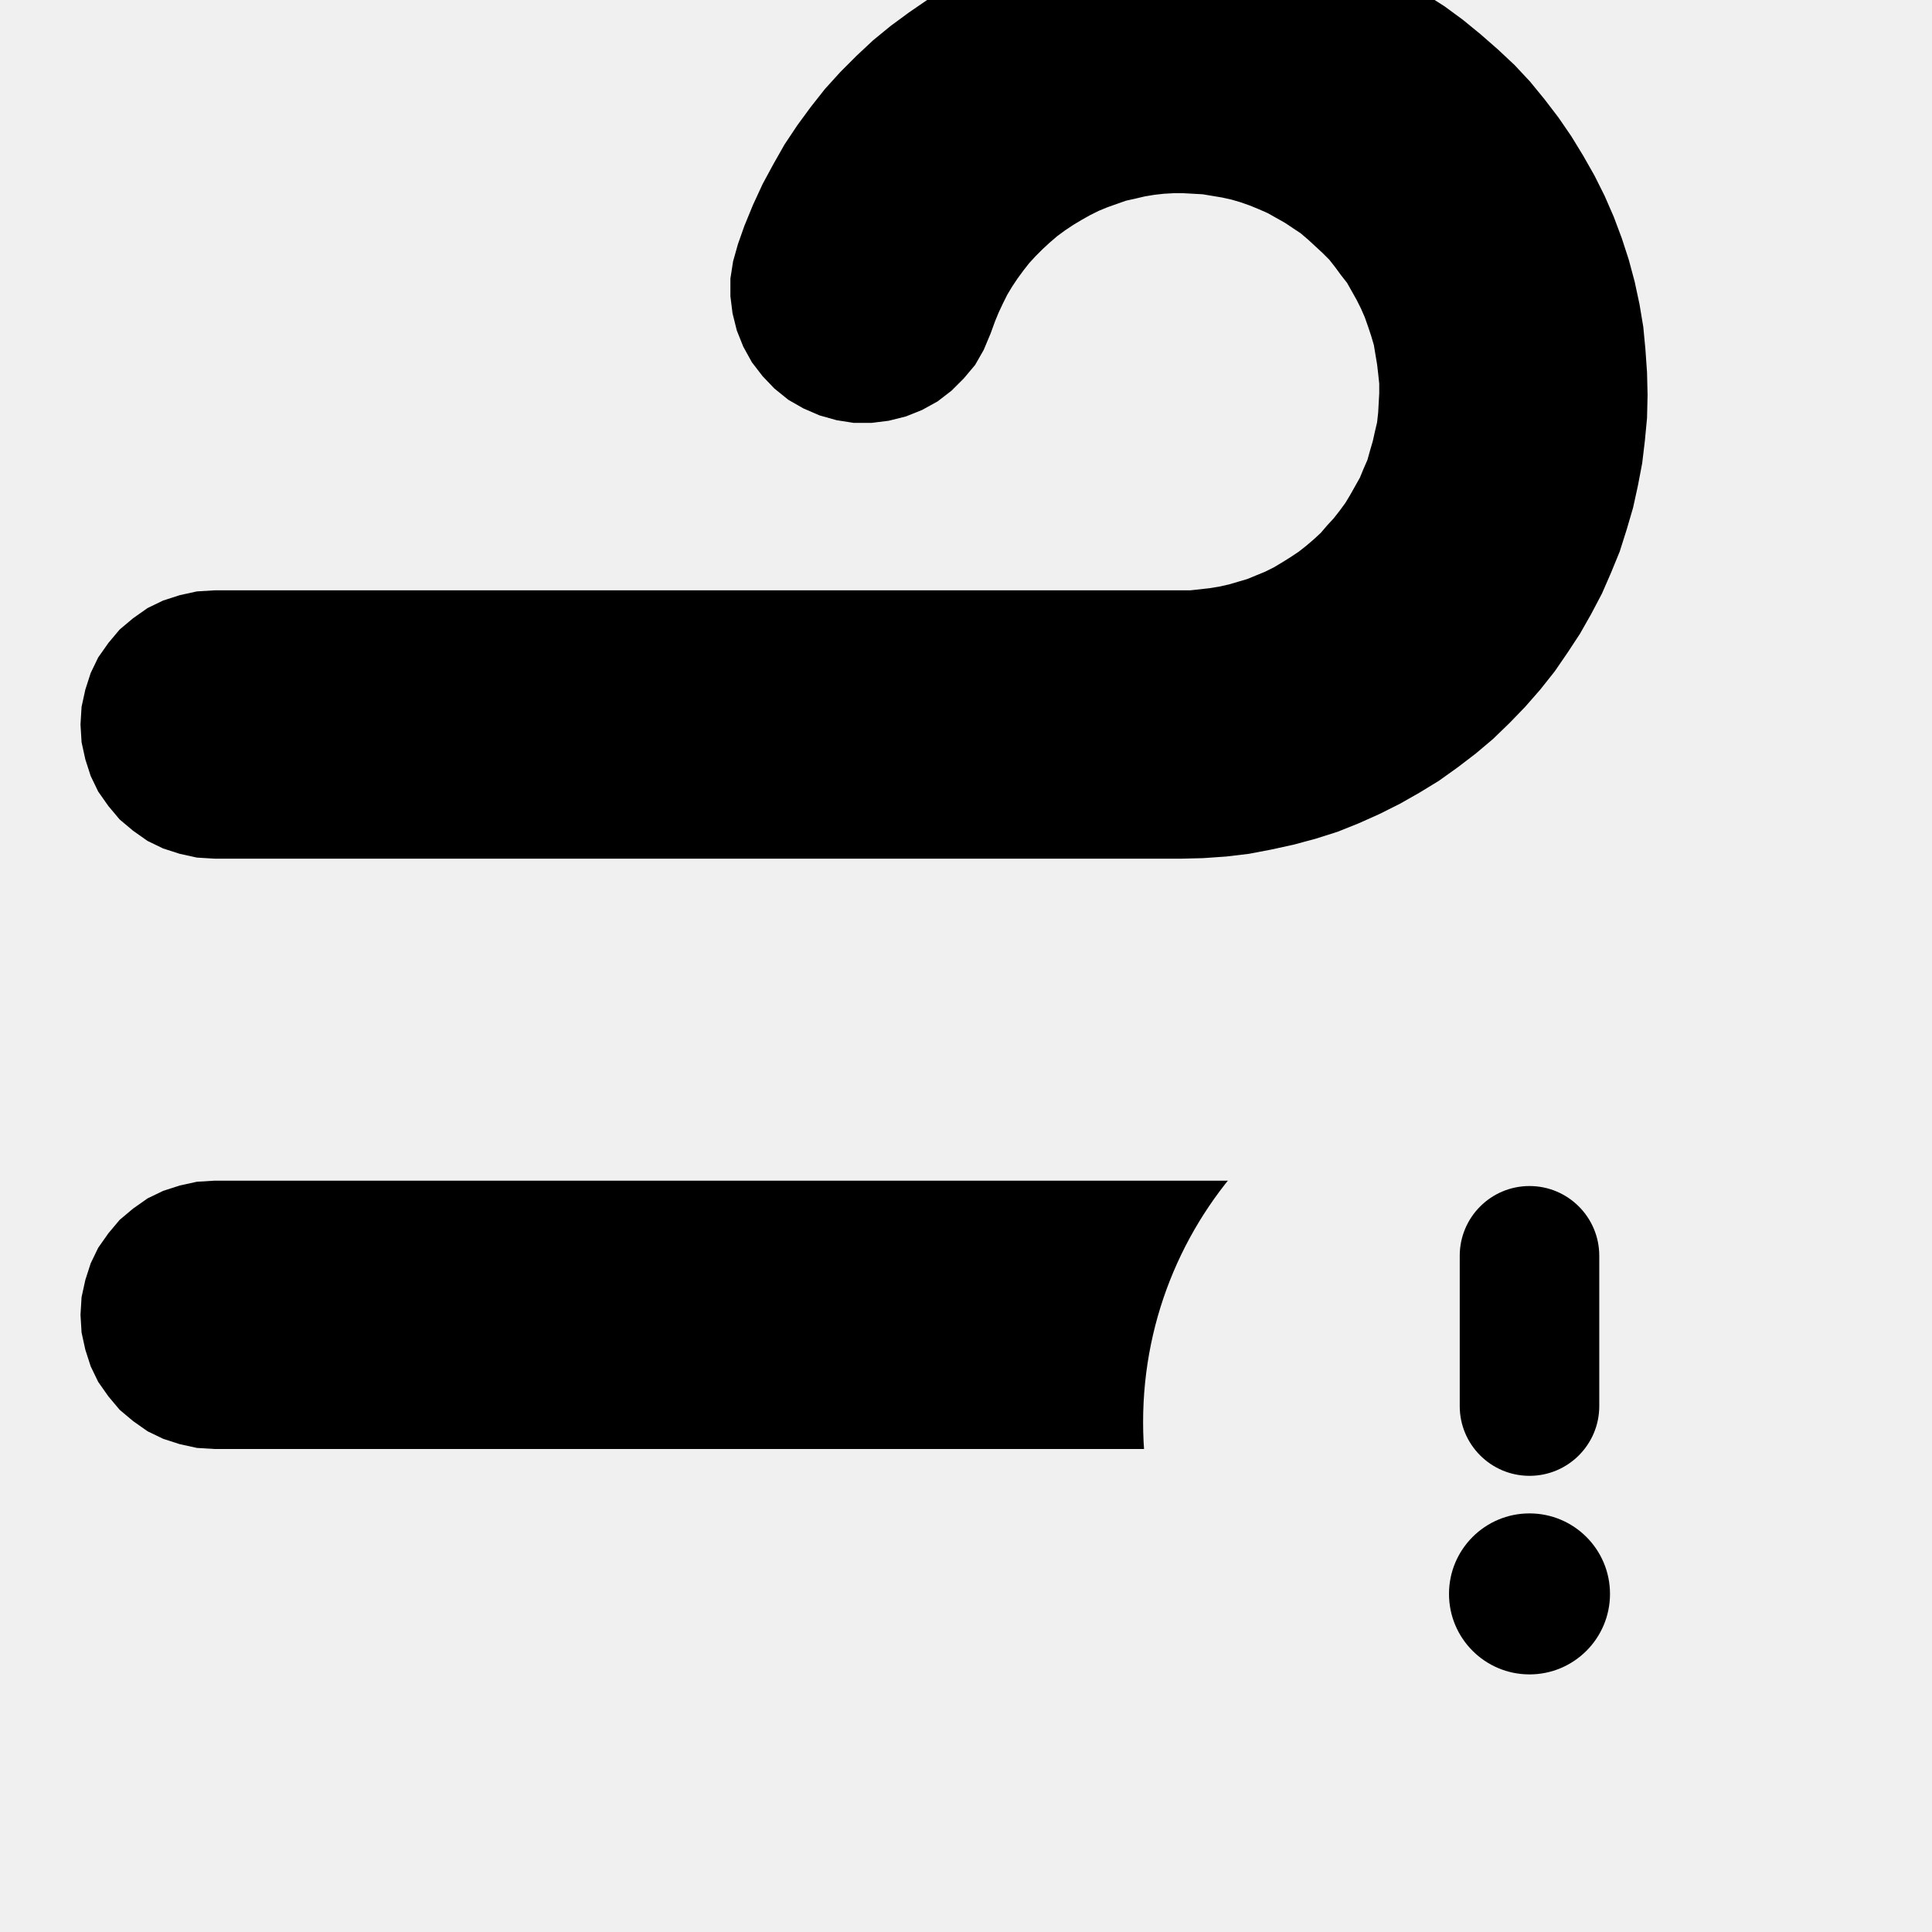
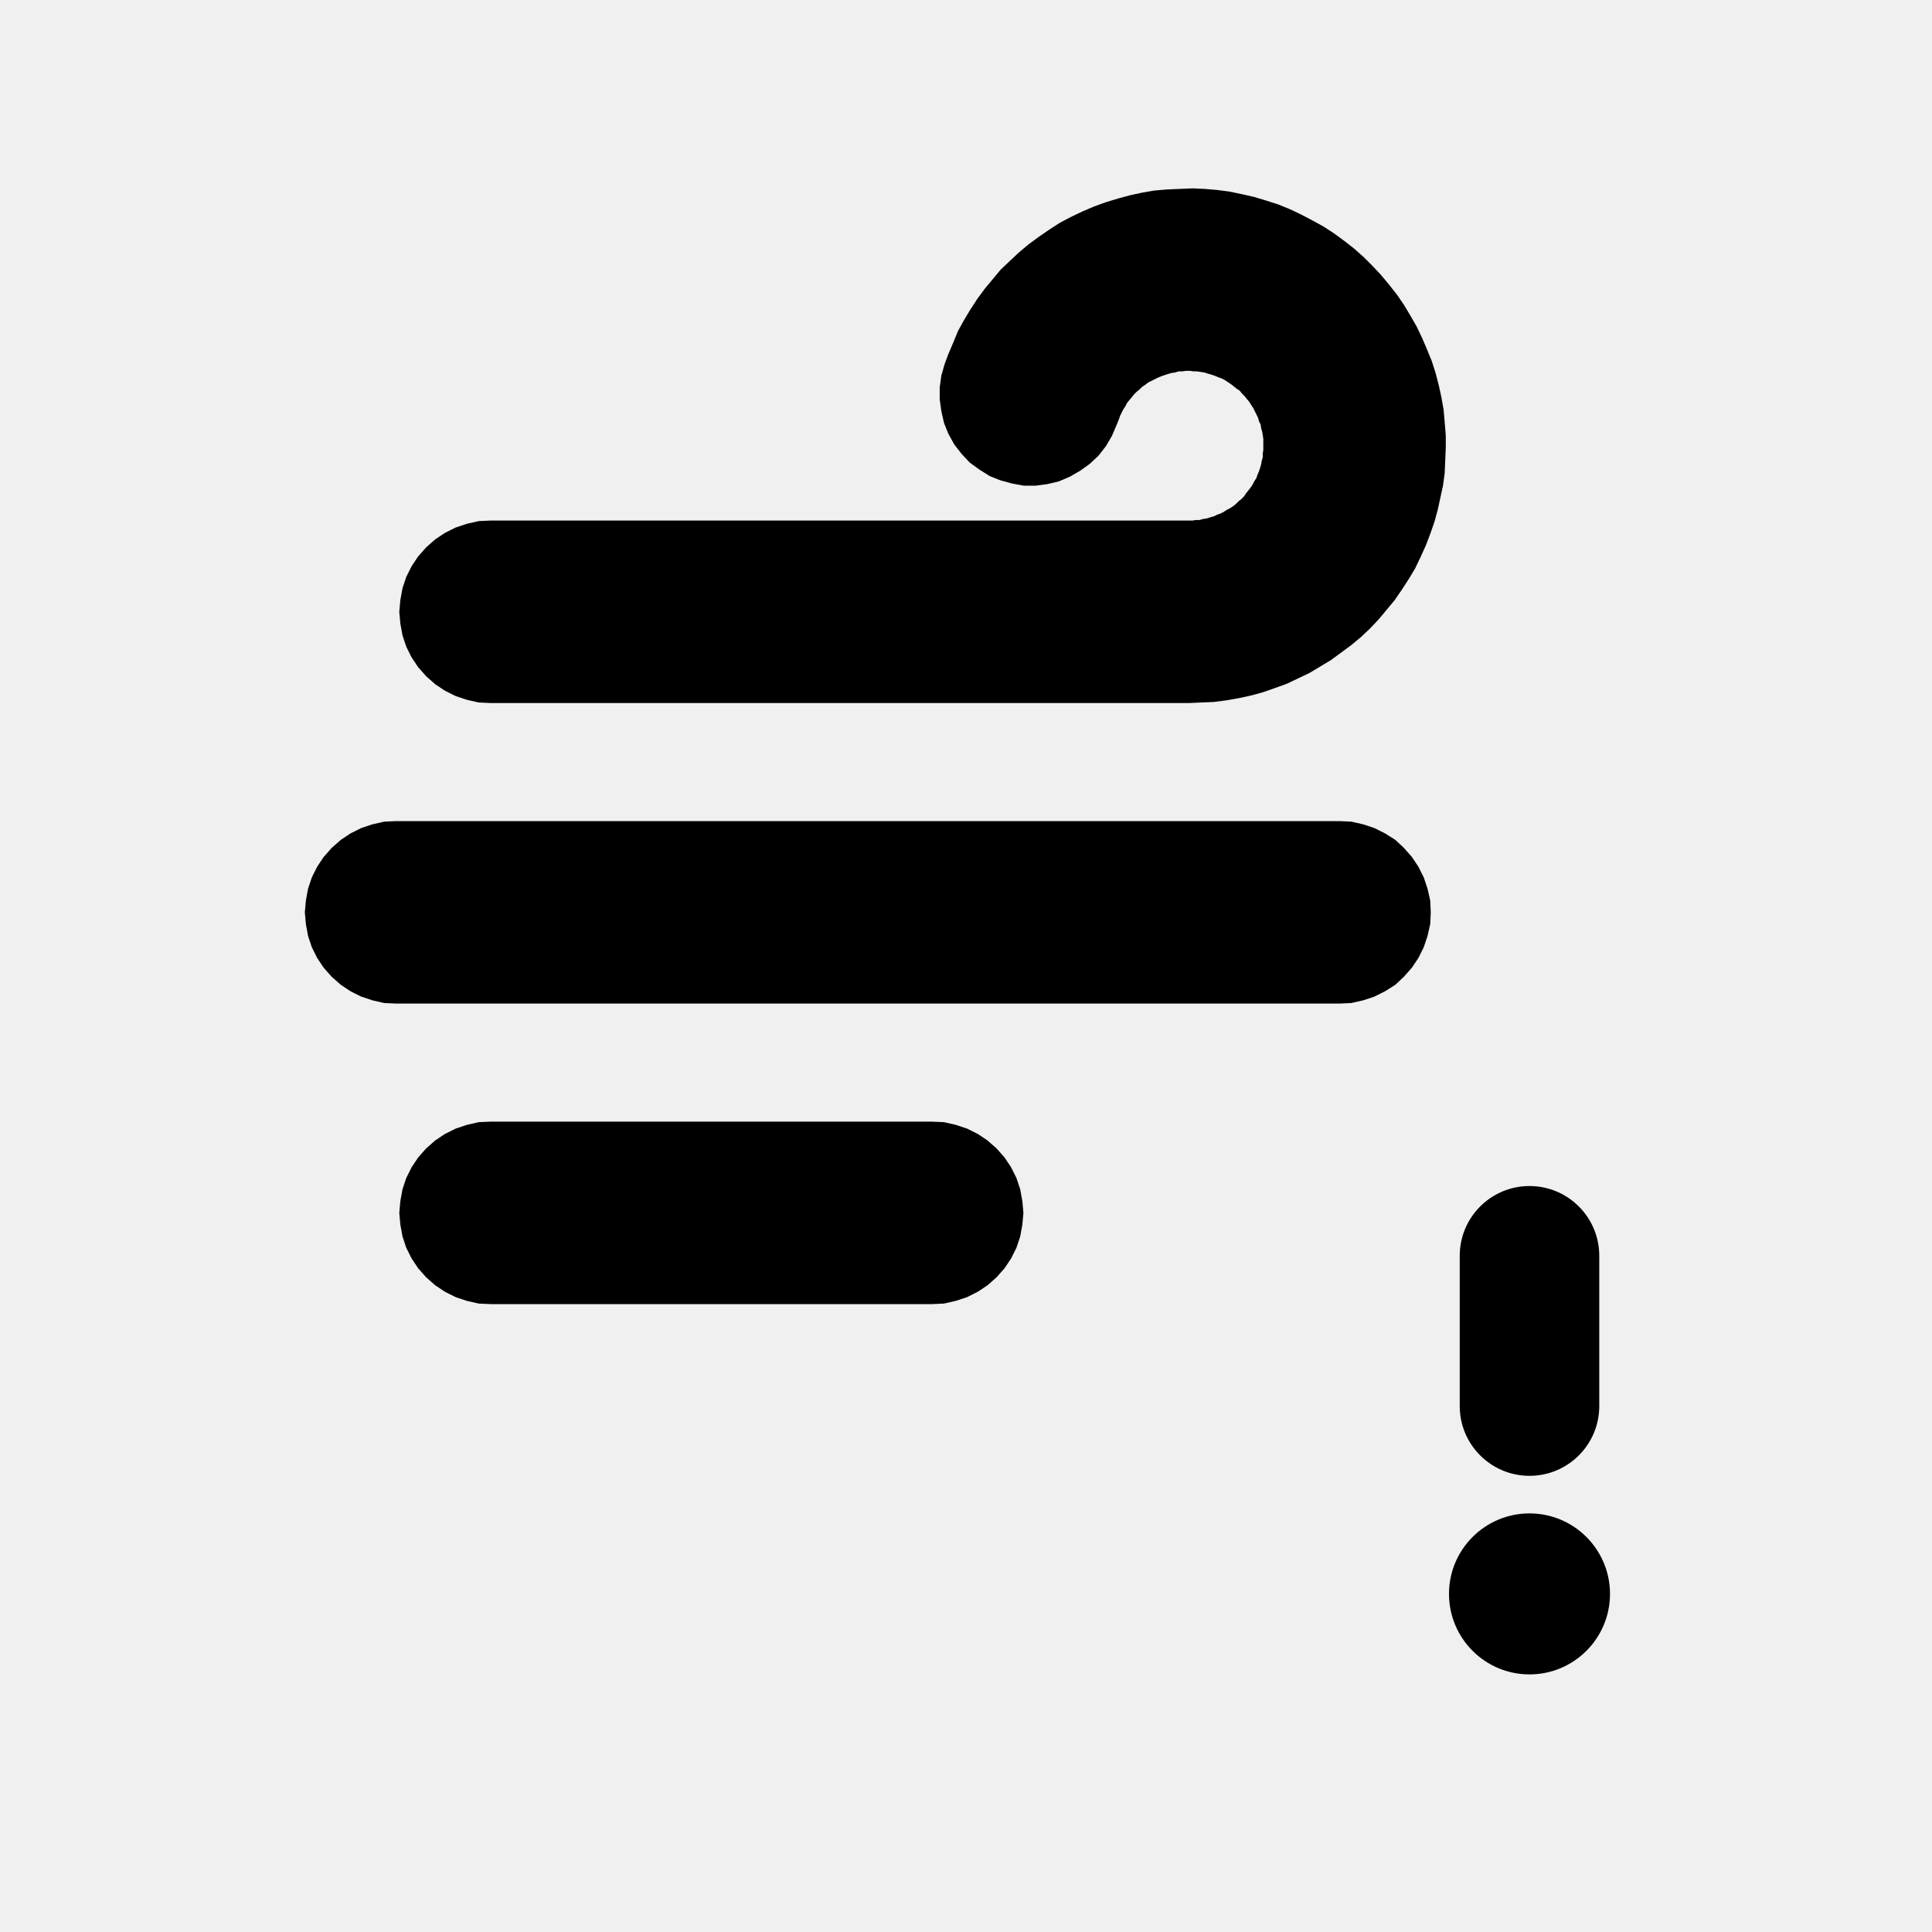
<svg xmlns="http://www.w3.org/2000/svg" width="36" height="36" viewBox="0 0 36 36">
  <defs>
    <mask id="knockout">
      <rect width="36.0" height="36.0" fill="white" />
      <circle cx="28.5" cy="26.5" r="7.2" fill="black" />
    </mask>
  </defs>
  <g fill="#000000" mask="url(#knockout)">
-     <path d="M4.00,16.00 L4.45,16.00 L4.90,16.00 L5.35,16.00 L5.80,16.00 L6.25,16.00 L6.70,16.00 L7.15,16.00 L7.60,16.00 L8.05,16.00 L8.50,16.00 L8.95,16.00 L9.40,16.00 L9.85,16.00 L10.30,16.00 L10.75,16.00 L11.20,16.00 L11.65,16.00 L12.10,16.00 L12.55,16.00 L13.00,16.00 L13.45,16.00 L13.90,16.00 L14.35,16.00 L14.80,16.00 L15.25,16.00 L15.70,16.00 L16.15,16.00 L16.60,16.00 L17.05,16.00 L17.50,16.00 L17.95,16.00 L18.40,16.00 L18.85,16.00 L19.30,16.00 L19.75,16.00 L20.20,16.00 L20.65,16.00 L21.10,16.00 L21.55,16.00 L22.02,16.00 L22.42,15.99 L22.85,15.96 L23.27,15.91 L23.69,15.83 L24.10,15.74 L24.51,15.63 L24.92,15.50 L25.32,15.34 L25.70,15.17 L26.08,14.98 L26.45,14.77 L26.81,14.55 L27.16,14.30 L27.50,14.04 L27.82,13.77 L28.13,13.47 L28.42,13.17 L28.70,12.85 L28.97,12.51 L29.21,12.16 L29.44,11.81 L29.65,11.44 L29.85,11.06 L30.02,10.67 L30.18,10.28 L30.31,9.87 L30.43,9.46 L30.52,9.05 L30.60,8.63 L30.65,8.21 L30.69,7.79 L30.70,7.36 L30.69,6.94 L30.66,6.51 L30.62,6.09 L30.55,5.67 L30.46,5.25 L30.35,4.84 L30.22,4.44 L30.07,4.04 L29.90,3.65 L29.71,3.27 L29.50,2.90 L29.28,2.54 L29.04,2.19 L28.78,1.85 L28.51,1.52 L28.22,1.21 L27.91,0.92 L27.59,0.64 L27.26,0.37 L26.92,0.12 L26.56,-0.11 L26.19,-0.32 L25.81,-0.52 L25.43,-0.70 L25.03,-0.85 L24.63,-0.99 L24.22,-1.11 L23.81,-1.21 L23.39,-1.29 L22.97,-1.35 L22.55,-1.38 L22.12,-1.40 L21.70,-1.39 L21.27,-1.37 L20.85,-1.32 L20.43,-1.26 L20.01,-1.17 L19.60,-1.06 L19.20,-0.94 L18.80,-0.79 L18.41,-0.62 L18.02,-0.44 L17.65,-0.23 L17.29,-0.01 L16.94,0.23 L16.60,0.48 L16.27,0.75 L15.96,1.04 L15.66,1.34 L15.37,1.66 L15.11,1.99 L14.86,2.33 L14.62,2.69 L14.41,3.06 L14.21,3.43 L14.03,3.82 L13.87,4.21 L13.75,4.55 L13.75,4.55 L13.66,4.87 L13.61,5.19 L13.61,5.52 L13.65,5.84 L13.73,6.16 L13.85,6.46 L14.01,6.75 L14.21,7.01 L14.43,7.24 L14.69,7.45 L14.97,7.61 L15.27,7.74 L15.59,7.83 L15.91,7.88 L16.24,7.88 L16.56,7.84 L16.88,7.76 L17.18,7.64 L17.47,7.48 L17.73,7.28 L17.96,7.05 L18.17,6.80 L18.33,6.52 L18.46,6.21 L18.46,6.21 L18.54,5.99 L18.61,5.82 L18.69,5.65 L18.77,5.49 L18.86,5.34 L18.96,5.19 L19.07,5.04 L19.18,4.90 L19.30,4.77 L19.43,4.64 L19.56,4.52 L19.70,4.40 L19.85,4.29 L20.00,4.19 L20.15,4.10 L20.31,4.01 L20.47,3.93 L20.64,3.86 L20.81,3.80 L20.98,3.74 L21.16,3.70 L21.33,3.66 L21.51,3.63 L21.69,3.61 L21.87,3.60 L22.05,3.60 L22.23,3.61 L22.41,3.62 L22.59,3.65 L22.77,3.68 L22.95,3.72 L23.12,3.77 L23.29,3.83 L23.46,3.90 L23.62,3.97 L23.78,4.06 L23.94,4.15 L24.09,4.25 L24.24,4.35 L24.38,4.47 L24.51,4.59 L24.64,4.71 L24.77,4.84 L24.88,4.98 L24.99,5.13 L25.10,5.27 L25.19,5.43 L25.28,5.59 L25.36,5.75 L25.43,5.91 L25.49,6.08 L25.55,6.26 L25.60,6.43 L25.63,6.61 L25.66,6.79 L25.68,6.96 L25.70,7.15 L25.70,7.33 L25.69,7.51 L25.68,7.69 L25.66,7.87 L25.62,8.04 L25.58,8.22 L25.53,8.39 L25.48,8.57 L25.41,8.73 L25.34,8.90 L25.25,9.06 L25.16,9.22 L25.07,9.37 L24.96,9.52 L24.85,9.66 L24.73,9.79 L24.61,9.93 L24.48,10.05 L24.34,10.17 L24.20,10.28 L24.05,10.38 L23.89,10.48 L23.74,10.57 L23.58,10.65 L23.41,10.72 L23.24,10.79 L23.07,10.84 L22.90,10.89 L22.72,10.93 L22.54,10.96 L22.36,10.98 L22.18,11.00 L21.98,11.00 L21.55,11.00 L21.10,11.00 L20.65,11.00 L20.20,11.00 L19.75,11.00 L19.30,11.00 L18.85,11.00 L18.40,11.00 L17.95,11.00 L17.50,11.00 L17.05,11.00 L16.60,11.00 L16.15,11.00 L15.70,11.00 L15.25,11.00 L14.80,11.00 L14.35,11.00 L13.90,11.00 L13.45,11.00 L13.00,11.00 L12.55,11.00 L12.10,11.00 L11.65,11.00 L11.20,11.00 L10.75,11.00 L10.30,11.00 L9.85,11.00 L9.40,11.00 L8.95,11.00 L8.50,11.00 L8.05,11.00 L7.60,11.00 L7.15,11.00 L6.70,11.00 L6.25,11.00 L5.80,11.00 L5.35,11.00 L4.90,11.00 L4.45,11.00 L4.00,11.00 L4.00,11.00 L3.67,11.02 L3.35,11.09 L3.04,11.19 L2.75,11.33 L2.48,11.52 L2.23,11.73 L2.02,11.98 L1.83,12.25 L1.69,12.54 L1.59,12.85 L1.52,13.17 L1.50,13.50 L1.52,13.83 L1.59,14.15 L1.69,14.46 L1.83,14.75 L2.02,15.02 L2.23,15.27 L2.48,15.48 L2.75,15.67 L3.04,15.81 L3.35,15.91 L3.67,15.98 L4.00,16.00 Z" />
-     <path d="M4.00,27.00 L4.55,27.00 L5.10,27.00 L5.65,27.00 L6.20,27.00 L6.75,27.00 L7.30,27.00 L7.85,27.00 L8.40,27.00 L8.95,27.00 L9.50,27.00 L10.05,27.00 L10.60,27.00 L11.15,27.00 L11.70,27.00 L12.25,27.00 L12.80,27.00 L13.35,27.00 L13.90,27.00 L14.45,27.00 L15.00,27.00 L15.55,27.00 L16.10,27.00 L16.65,27.00 L17.20,27.00 L17.75,27.00 L18.30,27.00 L18.85,27.00 L19.40,27.00 L19.95,27.00 L20.50,27.00 L21.05,27.00 L21.60,27.00 L22.15,27.00 L22.70,27.00 L23.25,27.00 L23.80,27.00 L24.35,27.00 L24.90,27.00 L25.45,27.00 L26.00,27.00 L26.00,27.00 L26.33,26.98 L26.65,26.91 L26.96,26.81 L27.25,26.67 L27.52,26.48 L27.77,26.27 L27.98,26.02 L28.17,25.75 L28.31,25.46 L28.41,25.15 L28.48,24.83 L28.50,24.50 L28.48,24.17 L28.41,23.85 L28.31,23.54 L28.17,23.25 L27.98,22.98 L27.77,22.73 L27.52,22.52 L27.25,22.33 L26.96,22.19 L26.65,22.09 L26.33,22.02 L26.00,22.00 L26.00,22.00 L25.45,22.00 L24.90,22.00 L24.35,22.00 L23.80,22.00 L23.25,22.00 L22.70,22.00 L22.15,22.00 L21.60,22.00 L21.05,22.00 L20.50,22.00 L19.95,22.00 L19.40,22.00 L18.85,22.00 L18.30,22.00 L17.75,22.00 L17.20,22.00 L16.65,22.00 L16.10,22.00 L15.55,22.00 L15.00,22.00 L14.45,22.00 L13.90,22.00 L13.35,22.00 L12.80,22.00 L12.25,22.00 L11.70,22.00 L11.15,22.00 L10.60,22.00 L10.05,22.00 L9.50,22.00 L8.95,22.00 L8.40,22.00 L7.85,22.00 L7.30,22.00 L6.75,22.00 L6.20,22.00 L5.65,22.00 L5.10,22.00 L4.55,22.00 L4.00,22.00 L4.00,22.00 L3.67,22.02 L3.35,22.09 L3.04,22.19 L2.75,22.33 L2.48,22.52 L2.23,22.73 L2.02,22.98 L1.83,23.25 L1.69,23.54 L1.59,23.85 L1.52,24.17 L1.50,24.50 L1.52,24.83 L1.59,25.15 L1.69,25.46 L1.83,25.75 L2.02,26.02 L2.23,26.27 L2.48,26.48 L2.75,26.67 L3.04,26.81 L3.35,26.91 L3.67,26.98 L4.00,27.00 Z" />
+     <path d="M9.14,13.10 L9.47,13.10 L9.79,13.10 L10.12,13.10 L10.44,13.10 L10.77,13.10 L11.09,13.10 L11.42,13.10 L11.74,13.10 L12.07,13.10 L12.39,13.10 L12.72,13.10 L13.04,13.10 L13.37,13.10 L13.69,13.10 L14.02,13.10 L14.34,13.10 L14.67,13.10 L14.99,13.10 L15.32,13.10 L15.64,13.10 L15.97,13.10 L16.29,13.10 L16.62,13.10 L16.95,13.10 L17.27,13.10 L17.60,13.10 L17.92,13.10 L18.25,13.10 L18.57,13.10 L18.90,13.10 L19.22,13.10 L19.55,13.10 L19.87,13.10 L20.20,13.10 L20.52,13.10 L20.85,13.10 L21.17,13.10 L21.50,13.10 L21.82,13.10 L22.16,13.10 L22.38,13.09 L22.62,13.08 L22.85,13.05 L23.08,13.01 L23.31,12.96 L23.53,12.90 L23.76,12.82 L23.98,12.74 L24.19,12.64 L24.40,12.54 L24.60,12.42 L24.80,12.30 L24.99,12.16 L25.18,12.02 L25.36,11.87 L25.53,11.71 L25.69,11.54 L25.84,11.36 L25.99,11.18 L26.12,10.99 L26.25,10.79 L26.37,10.59 L26.47,10.38 L26.57,10.16 L26.65,9.95 L26.73,9.72 L26.79,9.50 L26.84,9.27 L26.89,9.04 L26.92,8.81 L26.93,8.57 L26.94,8.34 L26.94,8.11 L26.92,7.87 L26.90,7.64 L26.86,7.41 L26.81,7.18 L26.75,6.95 L26.68,6.73 L26.59,6.51 L26.50,6.30 L26.40,6.09 L26.28,5.88 L26.16,5.68 L26.03,5.49 L25.88,5.30 L25.73,5.12 L25.57,4.95 L25.41,4.79 L25.23,4.63 L25.05,4.49 L24.86,4.35 L24.66,4.22 L24.46,4.11 L24.25,4.00 L24.04,3.90 L23.82,3.81 L23.60,3.74 L23.37,3.67 L23.15,3.62 L22.91,3.57 L22.68,3.54 L22.45,3.52 L22.22,3.51 L21.98,3.52 L21.75,3.53 L21.51,3.55 L21.28,3.59 L21.05,3.64 L20.83,3.70 L20.60,3.77 L20.38,3.85 L20.17,3.94 L19.96,4.04 L19.75,4.15 L19.55,4.28 L19.36,4.41 L19.17,4.55 L18.99,4.70 L18.82,4.86 L18.65,5.02 L18.50,5.20 L18.35,5.38 L18.21,5.57 L18.08,5.77 L17.96,5.97 L17.85,6.17 L17.76,6.39 L17.67,6.60 L17.60,6.79 L17.60,6.79 L17.54,7.00 L17.51,7.22 L17.51,7.44 L17.54,7.66 L17.59,7.88 L17.67,8.08 L17.78,8.28 L17.92,8.46 L18.07,8.62 L18.25,8.75 L18.44,8.87 L18.64,8.95 L18.86,9.01 L19.08,9.05 L19.30,9.05 L19.52,9.02 L19.73,8.97 L19.94,8.88 L20.13,8.77 L20.31,8.64 L20.47,8.49 L20.61,8.31 L20.72,8.12 L20.81,7.91 L20.81,7.91 L20.85,7.81 L20.87,7.75 L20.90,7.69 L20.93,7.63 L20.97,7.57 L21.00,7.51 L21.04,7.46 L21.09,7.40 L21.13,7.35 L21.18,7.30 L21.23,7.26 L21.28,7.21 L21.34,7.17 L21.39,7.13 L21.45,7.10 L21.51,7.07 L21.57,7.04 L21.64,7.01 L21.70,6.99 L21.76,6.97 L21.83,6.95 L21.90,6.94 L21.96,6.92 L22.03,6.92 L22.10,6.91 L22.17,6.91 L22.24,6.92 L22.30,6.92 L22.37,6.93 L22.44,6.94 L22.50,6.96 L22.57,6.98 L22.63,7.00 L22.70,7.03 L22.76,7.05 L22.82,7.08 L22.88,7.12 L22.94,7.16 L22.99,7.20 L23.04,7.24 L23.10,7.28 L23.14,7.33 L23.19,7.38 L23.23,7.43 L23.28,7.49 L23.31,7.54 L23.35,7.60 L23.38,7.66 L23.41,7.72 L23.44,7.78 L23.46,7.85 L23.49,7.91 L23.50,7.98 L23.52,8.05 L23.53,8.11 L23.54,8.18 L23.54,8.25 L23.54,8.32 L23.54,8.38 L23.53,8.45 L23.53,8.52 L23.51,8.59 L23.50,8.65 L23.48,8.72 L23.46,8.78 L23.43,8.85 L23.41,8.91 L23.37,8.97 L23.34,9.03 L23.30,9.09 L23.26,9.14 L23.22,9.19 L23.18,9.25 L23.13,9.30 L23.08,9.34 L23.03,9.39 L22.98,9.43 L22.92,9.47 L22.86,9.50 L22.80,9.54 L22.74,9.57 L22.68,9.59 L22.62,9.62 L22.55,9.64 L22.49,9.66 L22.42,9.67 L22.35,9.69 L22.28,9.69 L22.22,9.70 L22.14,9.70 L21.82,9.70 L21.50,9.70 L21.17,9.70 L20.85,9.70 L20.52,9.70 L20.20,9.70 L19.87,9.70 L19.55,9.70 L19.22,9.70 L18.90,9.70 L18.57,9.70 L18.25,9.70 L17.92,9.70 L17.60,9.70 L17.27,9.70 L16.95,9.70 L16.62,9.70 L16.29,9.70 L15.97,9.70 L15.64,9.70 L15.32,9.70 L14.99,9.70 L14.67,9.70 L14.34,9.70 L14.02,9.70 L13.69,9.70 L13.37,9.70 L13.04,9.70 L12.72,9.70 L12.39,9.70 L12.07,9.70 L11.74,9.70 L11.42,9.70 L11.09,9.70 L10.77,9.70 L10.44,9.70 L10.12,9.70 L9.79,9.70 L9.47,9.70 L9.14,9.70 L9.14,9.70 L8.92,9.71 L8.70,9.76 L8.49,9.83 L8.29,9.93 L8.11,10.05 L7.94,10.20 L7.79,10.37 L7.67,10.55 L7.57,10.75 L7.50,10.96 L7.46,11.18 L7.44,11.40 L7.46,11.62 L7.50,11.84 L7.57,12.05 L7.67,12.25 L7.79,12.43 L7.94,12.60 L8.11,12.75 L8.29,12.87 L8.49,12.97 L8.70,13.04 L8.92,13.09 L9.14,13.10 Z" />
+     <path d="M7.38,18.70 L7.82,18.70 L8.26,18.70 L8.70,18.70 L9.14,18.70 L9.58,18.70 L10.02,18.70 L10.46,18.70 L10.90,18.70 L11.34,18.70 L11.78,18.70 L12.22,18.70 L12.66,18.70 L13.10,18.70 L13.54,18.70 L13.97,18.70 L14.41,18.70 L14.85,18.70 L15.29,18.70 L15.73,18.70 L16.17,18.70 L16.61,18.70 L17.05,18.70 L17.49,18.70 L17.93,18.70 L18.37,18.70 L18.81,18.70 L19.25,18.70 L19.69,18.70 L20.13,18.70 L20.57,18.70 L21.01,18.70 L21.45,18.70 L21.88,18.70 L22.32,18.70 L22.76,18.70 L23.20,18.70 L23.64,18.70 L24.08,18.70 L24.52,18.70 L24.96,18.70 L24.96,18.70 L25.18,18.69 L25.40,18.64 L25.61,18.57 L25.81,18.47 L26.00,18.35 L26.16,18.20 L26.31,18.03 L26.43,17.85 L26.53,17.65 L26.60,17.44 L26.65,17.22 L26.66,17.00 L26.65,16.78 L26.60,16.56 L26.53,16.35 L26.43,16.15 L26.31,15.97 L26.16,15.80 L26.00,15.65 L25.81,15.53 L25.61,15.43 L25.40,15.36 L25.18,15.31 L24.96,15.30 L24.96,15.30 L24.52,15.30 L24.08,15.30 L23.64,15.30 L23.20,15.30 L22.76,15.30 L22.32,15.30 L21.88,15.30 L21.45,15.30 L21.01,15.30 L20.57,15.30 L20.13,15.30 L19.69,15.30 L19.25,15.30 L18.81,15.30 L18.37,15.30 L17.93,15.30 L17.49,15.30 L17.05,15.30 L16.61,15.30 L16.17,15.30 L15.73,15.30 L15.29,15.30 L14.85,15.30 L14.41,15.30 L13.97,15.30 L13.54,15.30 L13.10,15.30 L12.66,15.30 L12.22,15.30 L11.78,15.30 L11.34,15.30 L10.90,15.30 L10.46,15.30 L10.02,15.30 L9.58,15.30 L9.14,15.30 L8.70,15.30 L8.26,15.30 L7.82,15.30 L7.38,15.30 L7.38,15.30 L7.16,15.31 L6.94,15.36 L6.73,15.43 L6.53,15.53 L6.35,15.65 L6.18,15.80 L6.03,15.97 L5.91,16.15 L5.81,16.35 L5.74,16.56 L5.70,16.78 L5.68,17.00 L5.70,17.22 L5.74,17.44 L5.81,17.65 L5.91,17.85 L6.03,18.03 L6.18,18.20 L6.35,18.35 L6.53,18.47 L6.73,18.57 L6.94,18.64 L7.16,18.69 L7.38,18.70 Z" />
+     <path d="M9.14,24.30 L9.35,24.30 L9.55,24.30 L9.76,24.30 L9.96,24.30 L10.17,24.30 L10.37,24.30 L10.58,24.30 L10.79,24.30 L10.99,24.30 L11.20,24.30 L11.40,24.30 L11.61,24.30 L11.81,24.30 L12.02,24.30 L12.23,24.30 L12.43,24.30 L12.64,24.30 L12.84,24.30 L13.05,24.30 L13.25,24.30 L13.46,24.30 L13.67,24.30 L13.87,24.30 L14.08,24.30 L14.28,24.30 L14.49,24.30 L14.69,24.30 L14.90,24.30 L15.10,24.30 L15.31,24.30 L15.52,24.30 L15.72,24.30 L15.93,24.30 L16.13,24.30 L16.34,24.30 L16.54,24.30 L16.75,24.30 L16.96,24.30 L17.16,24.30 L17.37,24.30 L17.37,24.30 L17.59,24.29 L17.81,24.24 L18.02,24.17 L18.22,24.07 L18.40,23.95 L18.57,23.80 L18.72,23.63 L18.84,23.45 L18.94,23.25 L19.01,23.04 L19.05,22.82 L19.07,22.60 L19.05,22.38 L19.01,22.16 L18.94,21.95 L18.84,21.75 L18.72,21.57 L18.57,21.40 L18.40,21.25 L18.22,21.13 L18.02,21.03 L17.81,20.96 L17.59,20.91 L17.37,20.90 L17.37,20.90 L17.16,20.90 L16.96,20.90 L16.75,20.90 L16.54,20.90 L16.34,20.90 L16.13,20.90 L15.93,20.90 L15.72,20.90 L15.52,20.90 L15.31,20.90 L15.10,20.90 L14.90,20.90 L14.69,20.90 L14.49,20.90 L14.28,20.90 L14.08,20.90 L13.87,20.90 L13.67,20.90 L13.46,20.90 L13.25,20.90 L13.05,20.90 L12.84,20.90 L12.64,20.90 L12.43,20.90 L12.23,20.90 L12.02,20.90 L11.81,20.90 L11.61,20.90 L11.40,20.90 L11.20,20.90 L10.99,20.90 L10.79,20.90 L10.58,20.90 L10.37,20.90 L10.17,20.90 L9.96,20.90 L9.76,20.90 L9.55,20.90 L9.35,20.90 L9.14,20.90 L9.14,20.90 L8.92,20.91 L8.70,20.96 L8.49,21.03 L8.29,21.13 L8.11,21.25 L7.94,21.40 L7.79,21.57 L7.67,21.75 L7.57,21.95 L7.50,22.16 L7.46,22.38 L7.44,22.60 L7.46,22.82 L7.50,23.04 L7.57,23.25 L7.67,23.45 L7.79,23.63 L7.94,23.80 L8.11,23.95 L8.29,24.07 L8.49,24.17 L8.70,24.24 L8.92,24.29 L9.14,24.30 Z" />
  </g>
  <rect x="27.2" y="22.1" width="2.6" height="5.4" rx="1.3" fill="#000" />
  <circle cx="28.5" cy="29.7" r="1.5" fill="#000" />
</svg>
